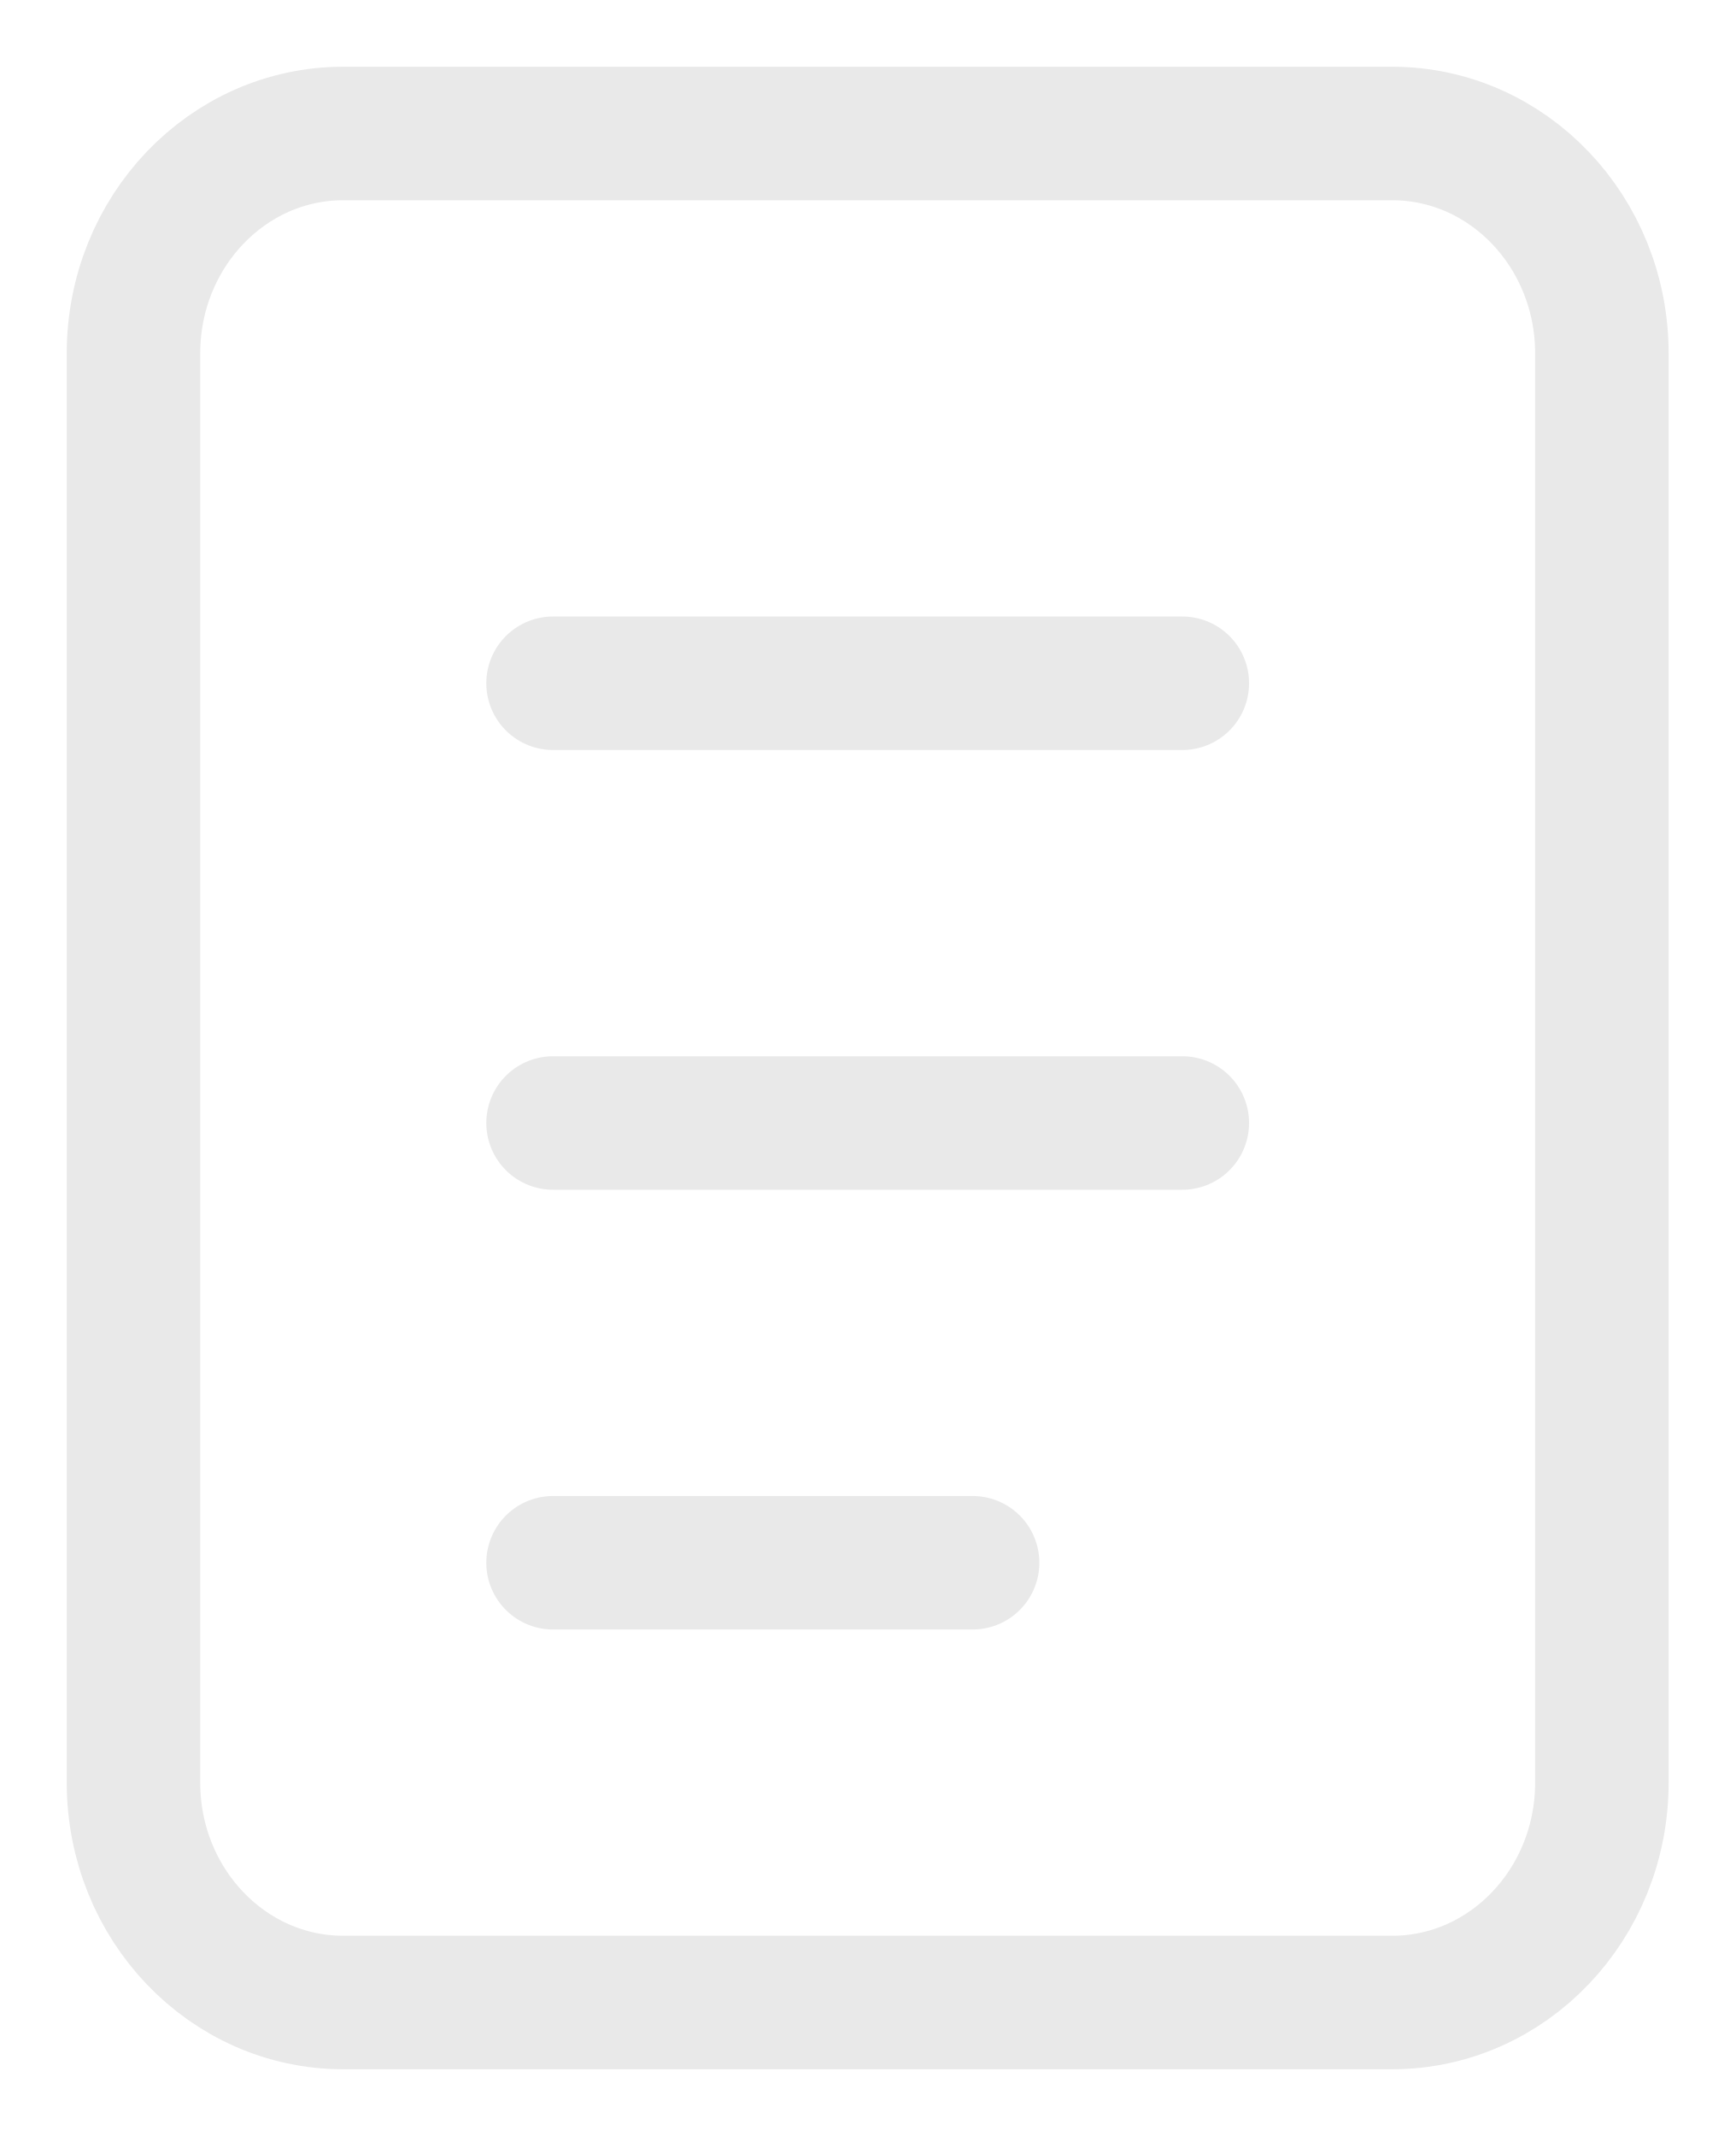
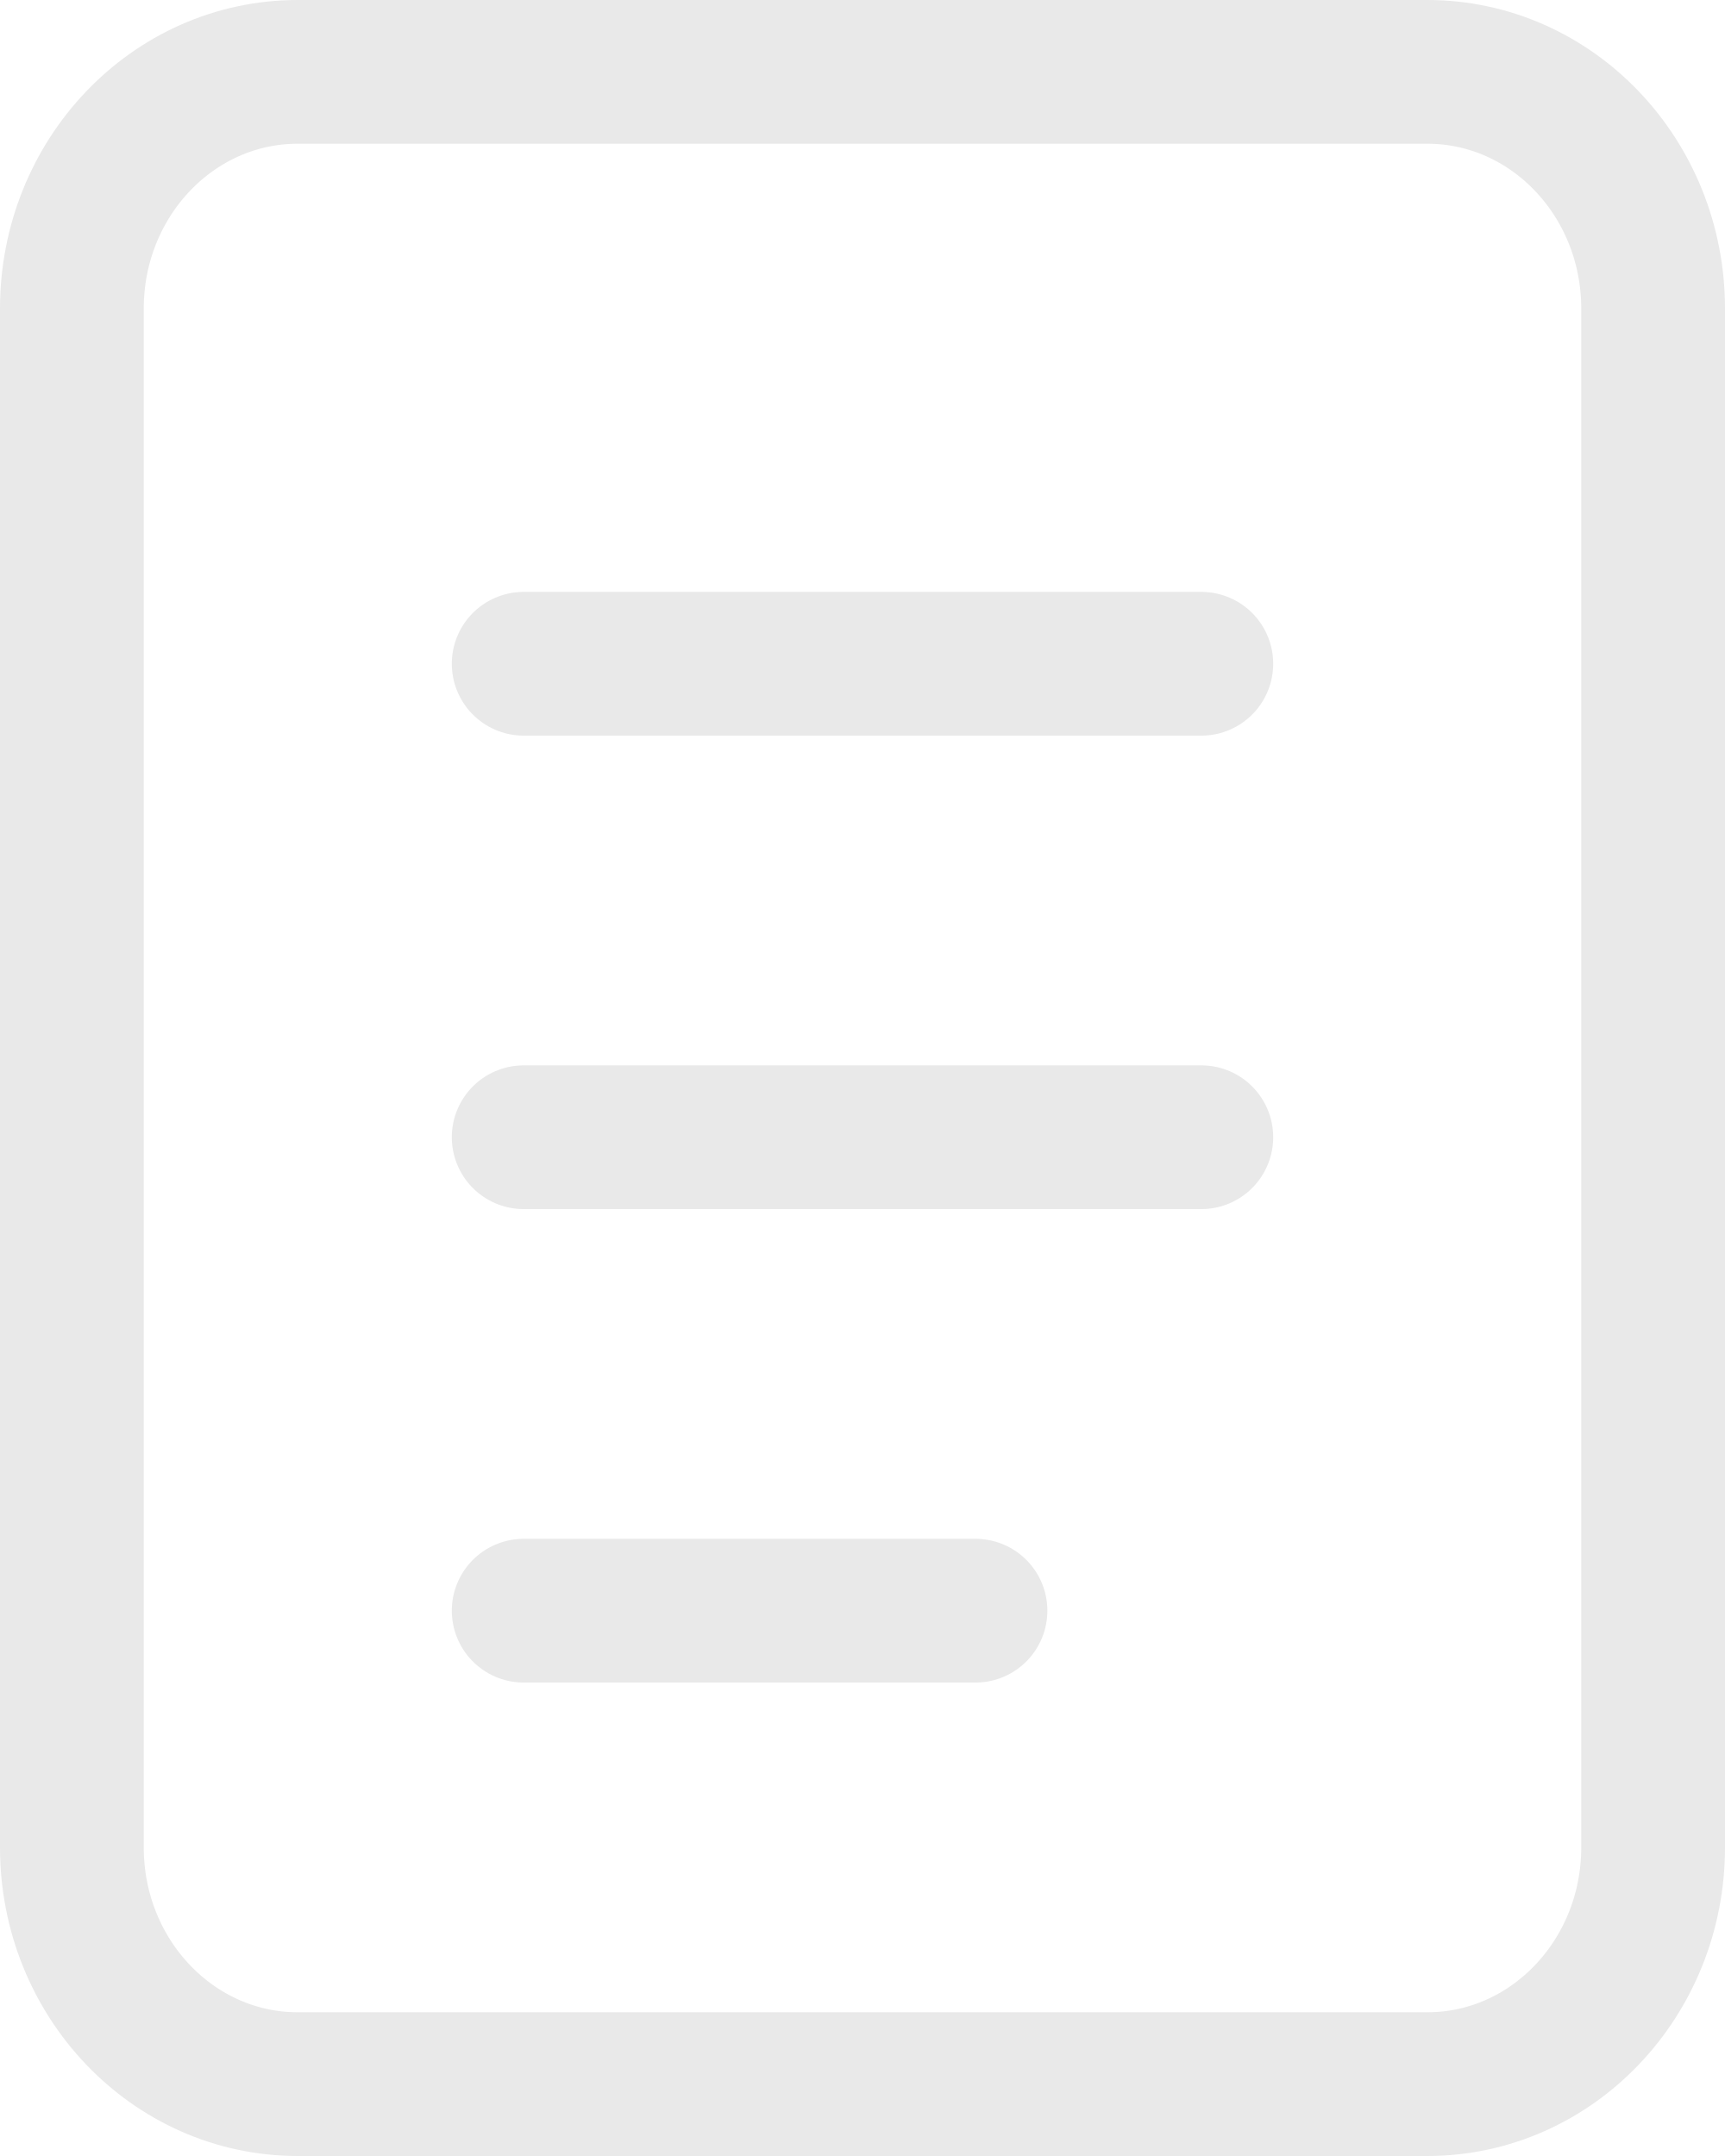
- <svg xmlns="http://www.w3.org/2000/svg" width="13" height="16" viewBox="0 0 13 16" fill="none">
-   <path d="M10.429 1H2.571C1.704 1 1 1.737 1 2.647V13.353C1 14.263 1.704 15 2.571 15H10.429C11.296 15 12 14.263 12 13.353V2.647C12 1.737 11.296 1 10.429 1Z" stroke="#E9E9E9" />
-   <path d="M4.143 5.118H8.857" stroke="#E9E9E9" stroke-linecap="round" />
-   <path d="M4.143 8.412H8.857" stroke="#E9E9E9" stroke-linecap="round" />
-   <path d="M4.143 11.706H7.286" stroke="#E9E9E9" stroke-linecap="round" />
+ <svg xmlns="http://www.w3.org/2000/svg" width="12" height="15" viewBox="0 0 12 15" fill="none" version="1.1" id="svg4">
+   <defs id="defs4" />
+   <path d="M 9.929,0.5 H 2.071 C 1.204,0.5 0.5,1.237 0.5,2.147 V 12.853 C 0.5,13.763 1.204,14.5 2.071,14.5 H 9.929 C 10.796,14.5 11.5,13.763 11.5,12.853 V 2.147 C 11.5,1.237 10.796,0.5 9.929,0.5 Z" stroke="#e9e9e9" id="path1" />
+   <path d="M 3.643,4.618 H 8.357" stroke="#e9e9e9" stroke-linecap="round" id="path2" />
+   <path d="M 3.643,7.912 H 8.357" stroke="#e9e9e9" stroke-linecap="round" id="path3" />
+   <path d="M 3.643,11.206 H 6.786" stroke="#e9e9e9" stroke-linecap="round" id="path4" />
</svg>
